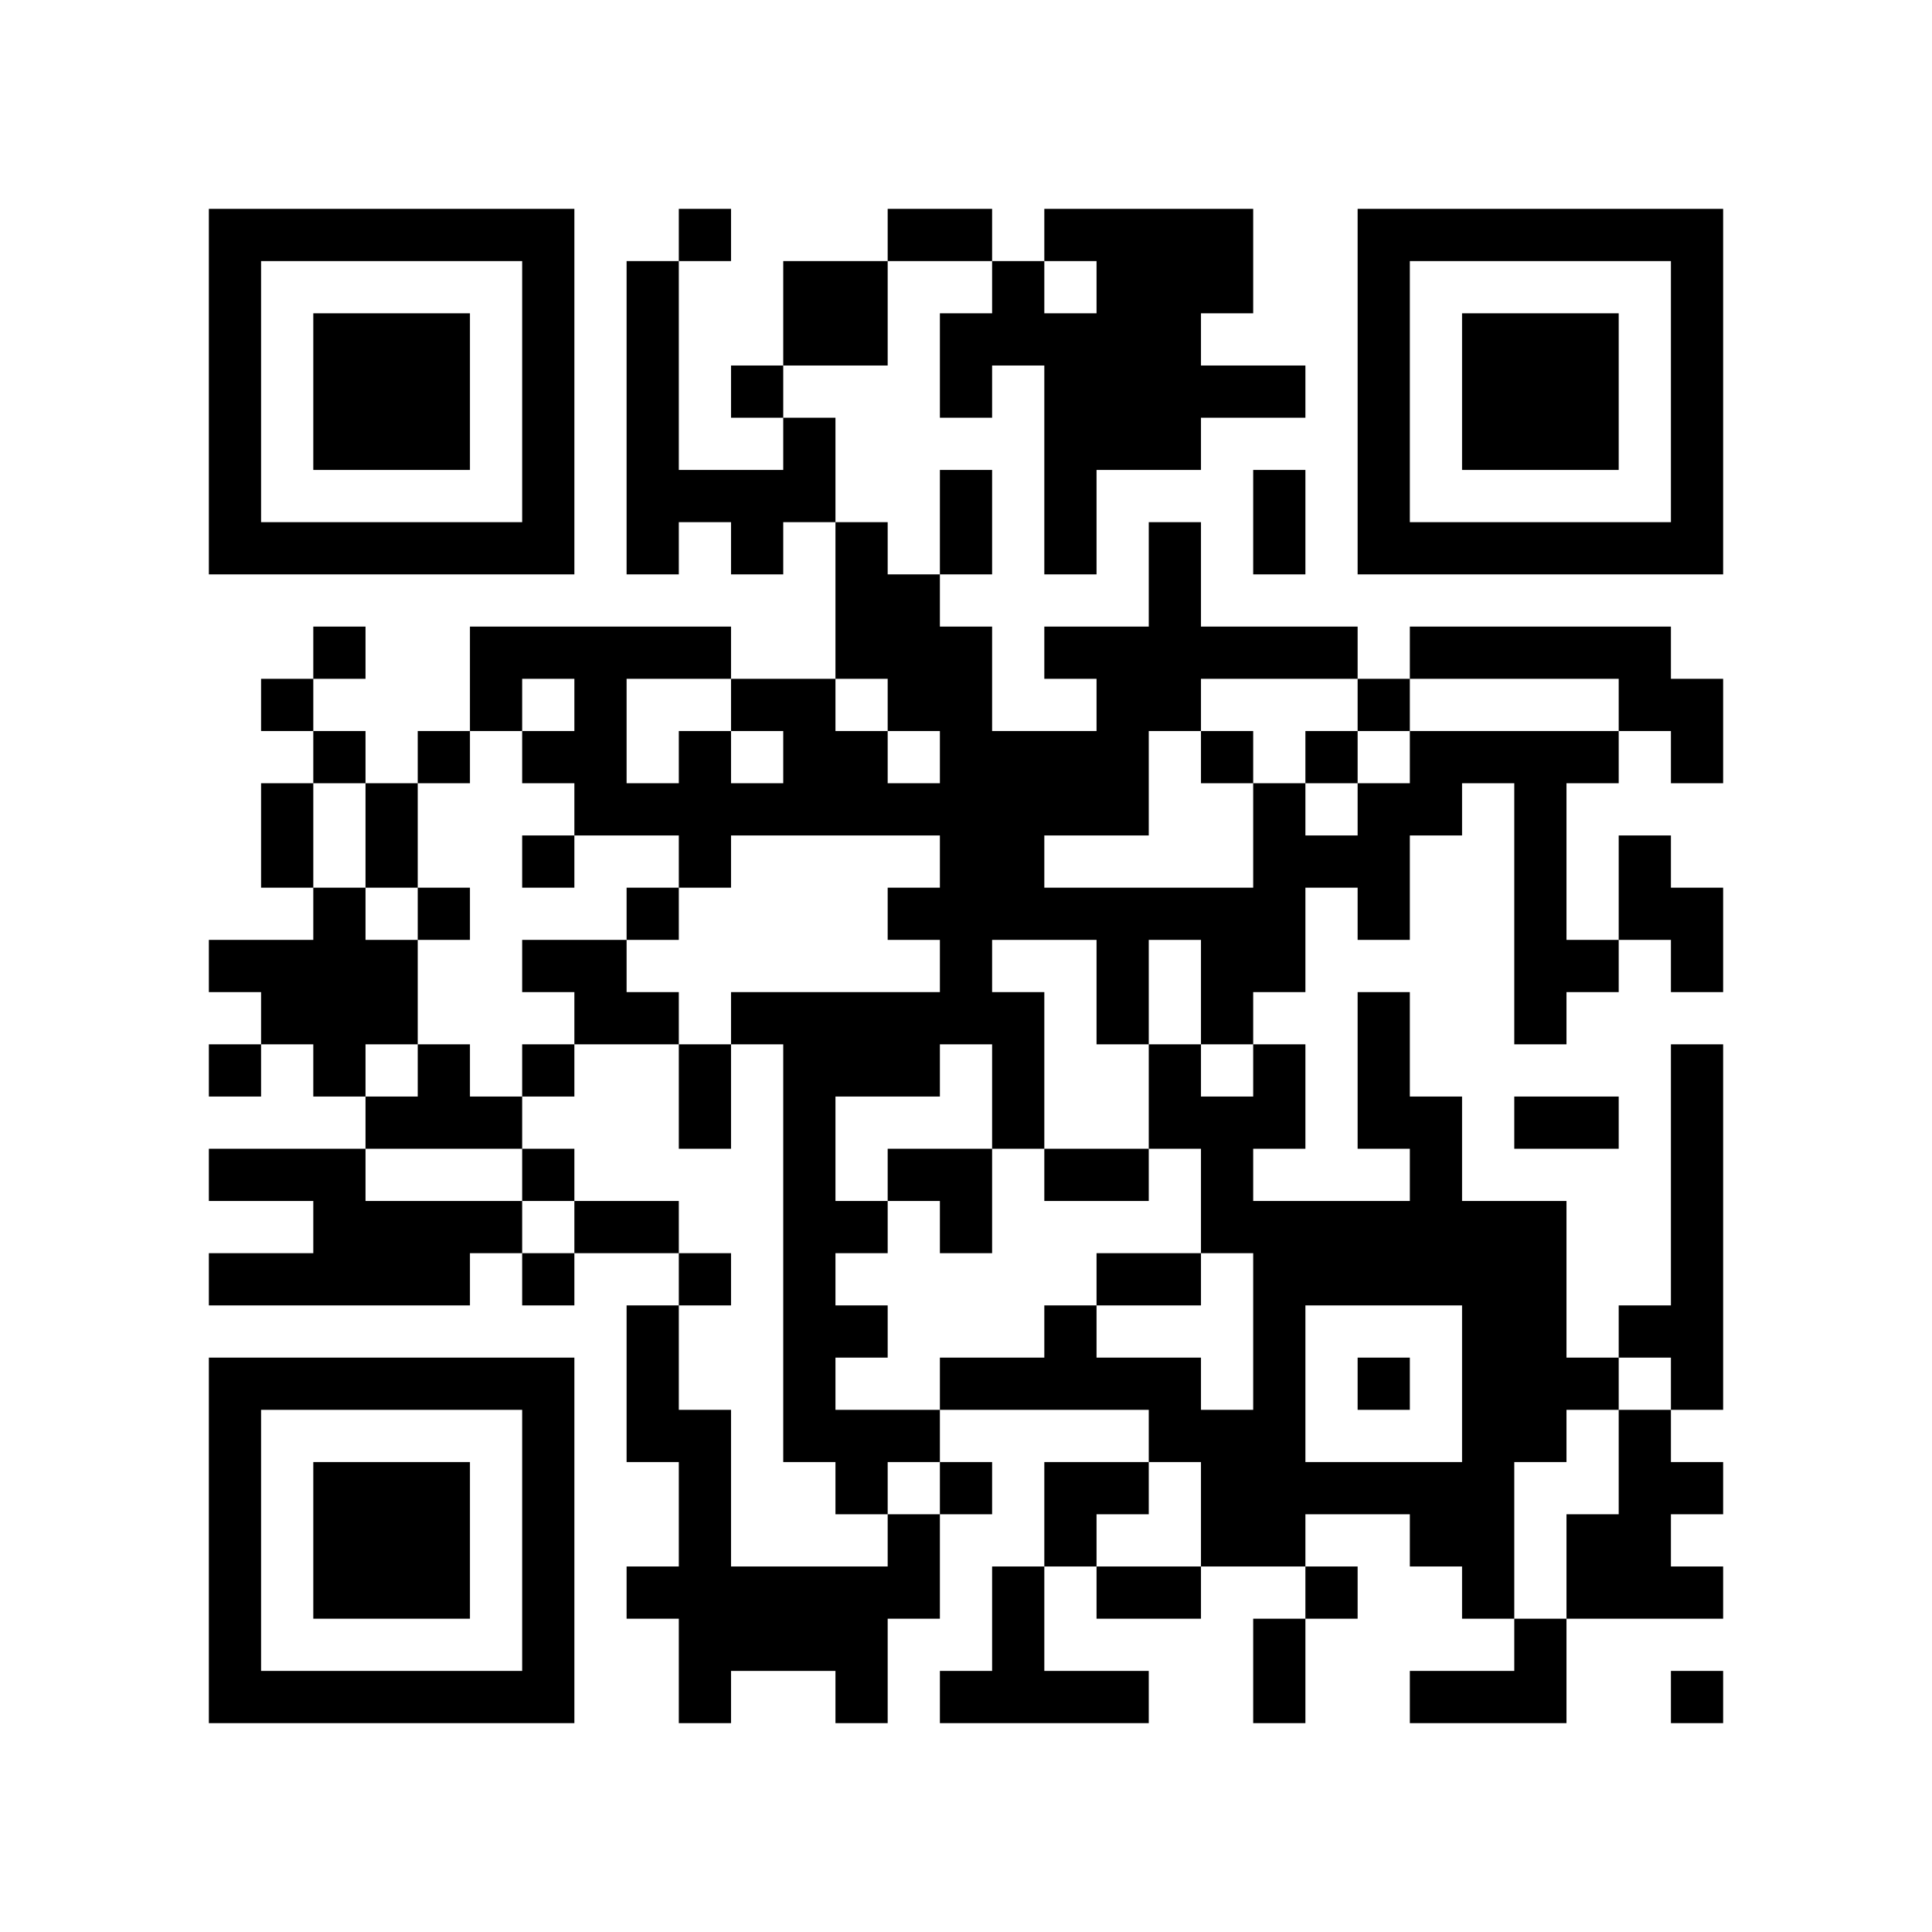
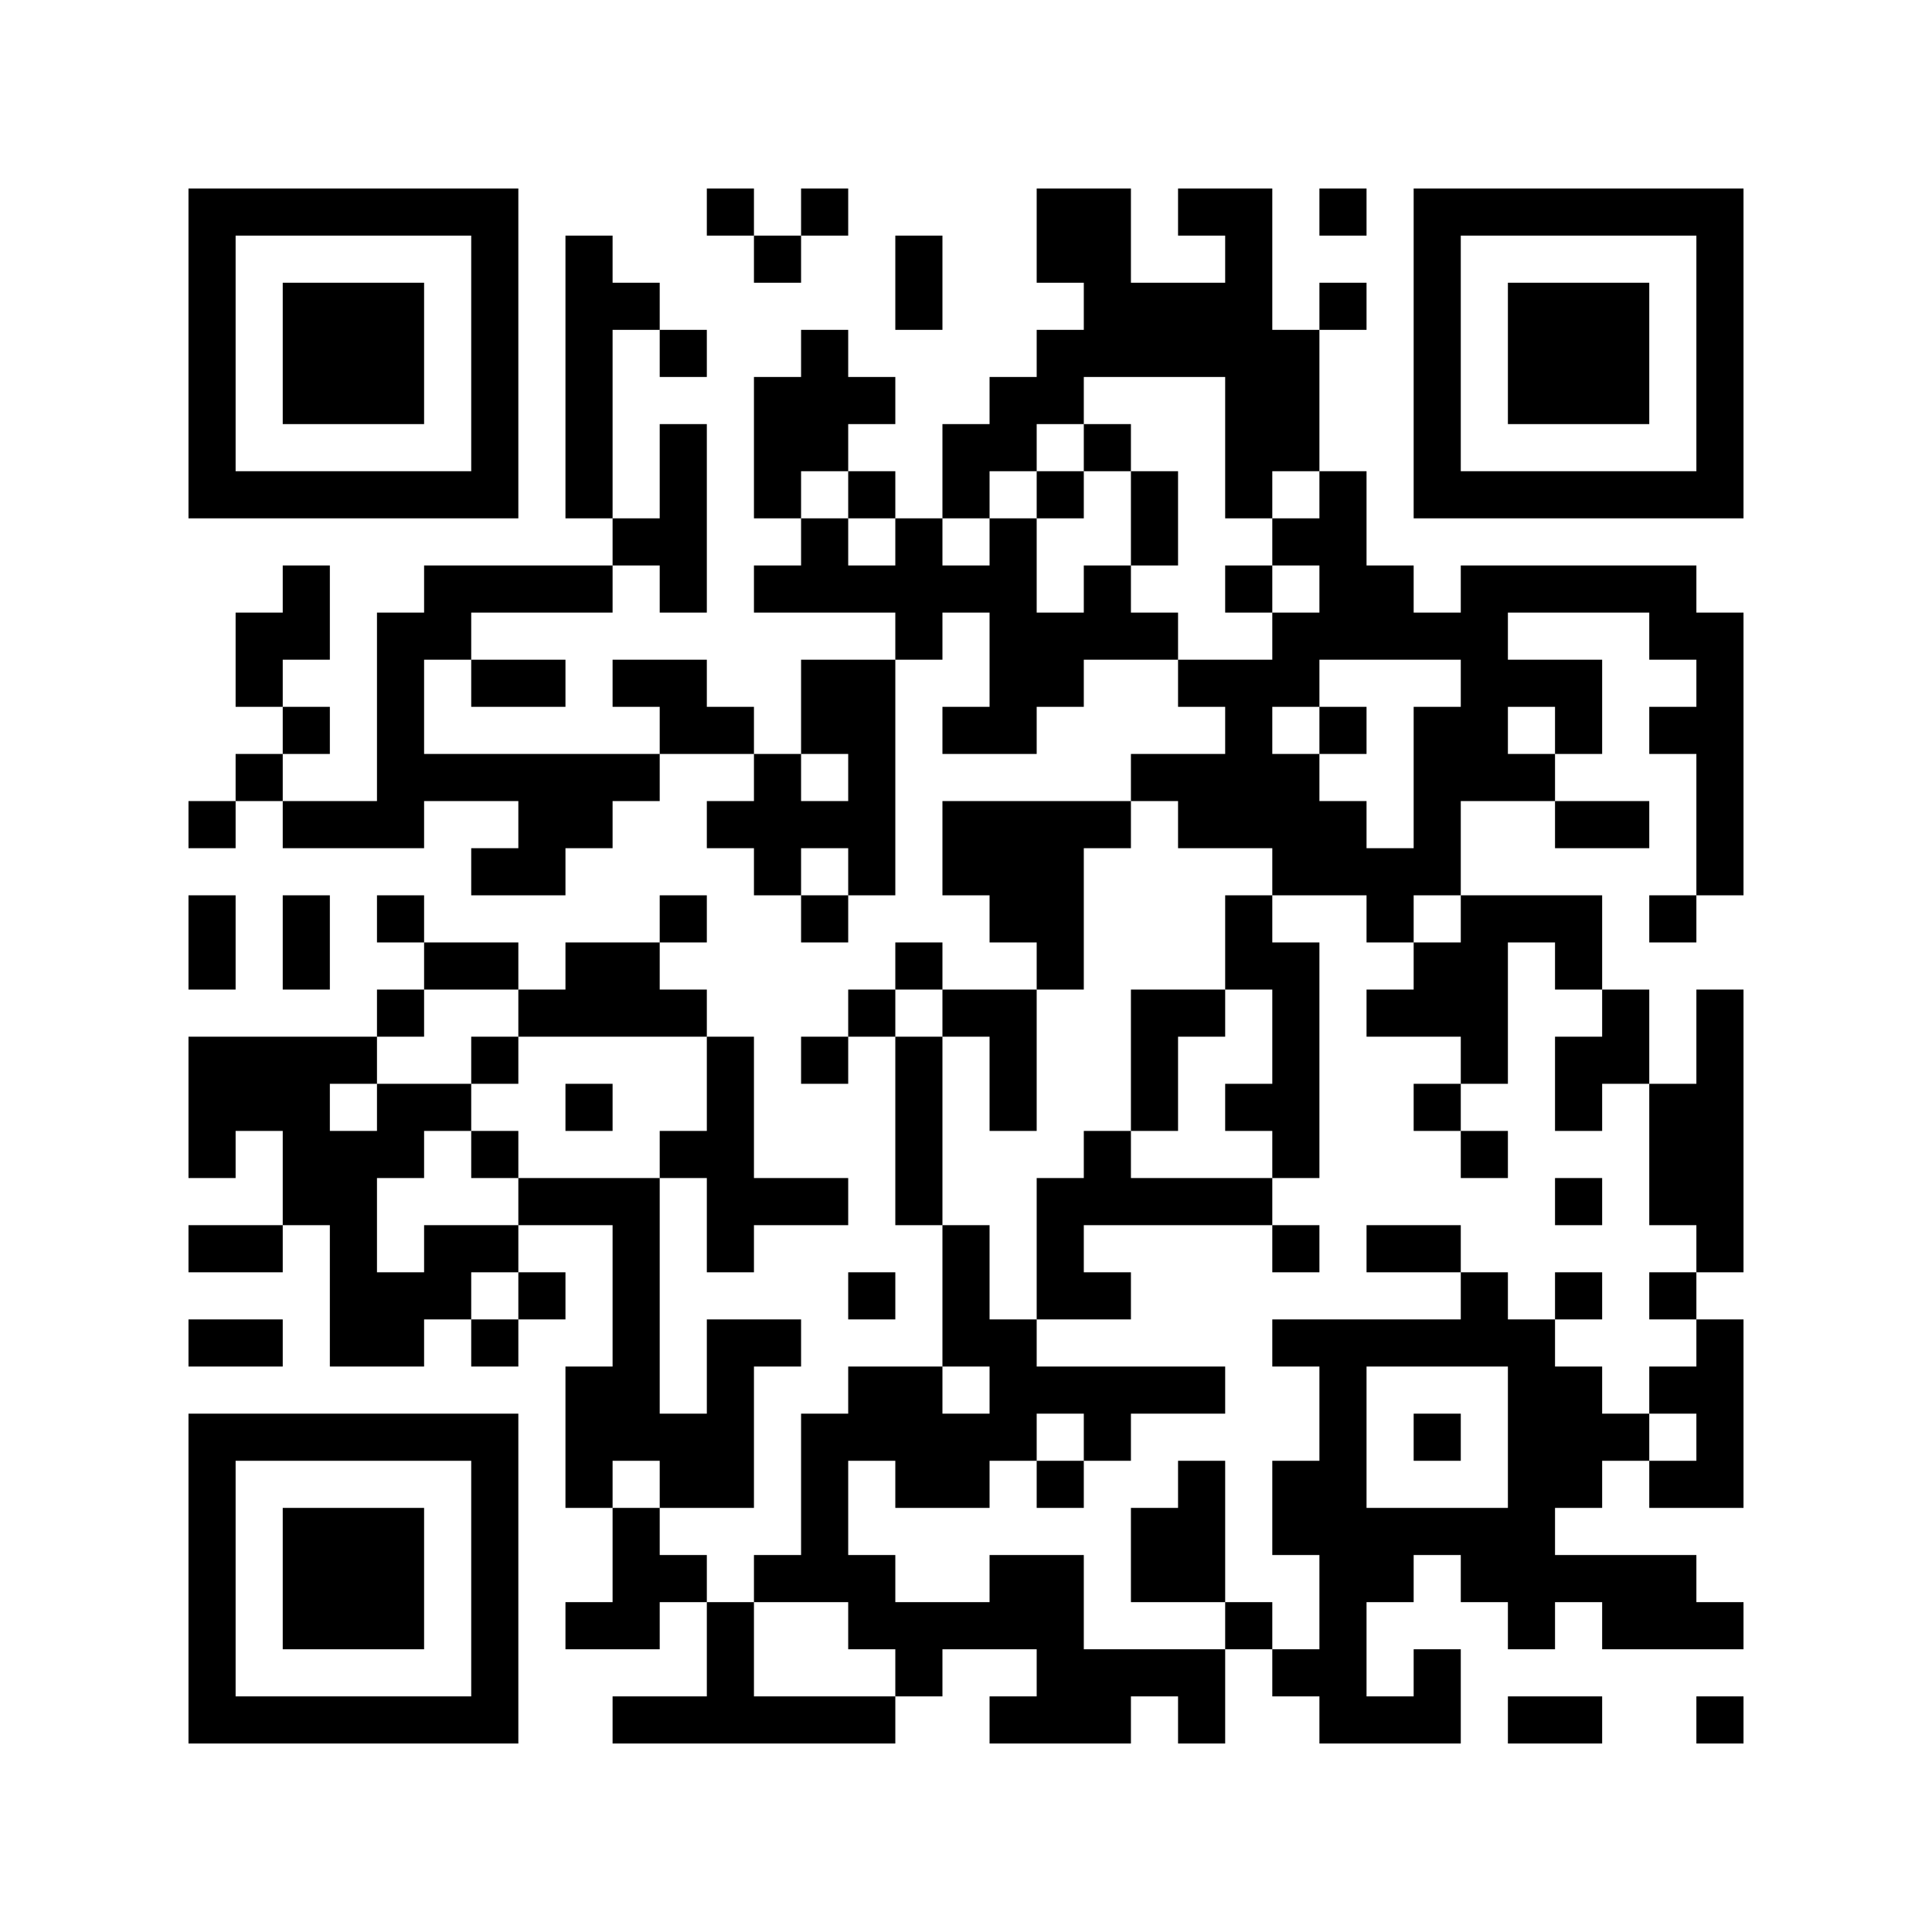
- <svg xmlns="http://www.w3.org/2000/svg" height="296" width="296" class="pyqrcode">
-   <path transform="scale(8)" stroke="#000" class="pyqrline" d="M4 4.5h7m2 0h1m3 0h2m1 0h4m2 0h7m-29 1h1m5 0h1m1 0h1m2 0h2m2 0h1m1 0h3m2 0h1m5 0h1m-29 1h1m1 0h3m1 0h1m1 0h1m2 0h2m1 0h5m3 0h1m1 0h3m1 0h1m-29 1h1m1 0h3m1 0h1m1 0h1m1 0h1m3 0h1m1 0h5m1 0h1m1 0h3m1 0h1m-29 1h1m1 0h3m1 0h1m1 0h1m2 0h1m4 0h3m3 0h1m1 0h3m1 0h1m-29 1h1m5 0h1m1 0h4m2 0h1m1 0h1m3 0h1m1 0h1m5 0h1m-29 1h7m1 0h1m1 0h1m1 0h1m1 0h1m1 0h1m1 0h1m1 0h1m1 0h7m-17 1h2m4 0h1m-17 1h1m2 0h5m2 0h3m1 0h6m1 0h5m-27 1h1m3 0h1m1 0h1m2 0h2m1 0h2m2 0h2m3 0h1m4 0h2m-27 1h1m1 0h1m1 0h2m1 0h1m1 0h2m1 0h4m1 0h1m1 0h1m1 0h4m1 0h1m-28 1h1m1 0h1m3 0h11m2 0h1m1 0h2m1 0h1m-25 1h1m1 0h1m2 0h1m2 0h1m4 0h2m4 0h3m2 0h1m1 0h1m-26 1h1m1 0h1m3 0h1m4 0h8m1 0h1m2 0h1m1 0h2m-29 1h4m2 0h2m6 0h1m2 0h1m1 0h2m4 0h2m1 0h1m-28 1h3m3 0h2m1 0h6m1 0h1m1 0h1m2 0h1m2 0h1m-26 1h1m1 0h1m1 0h1m1 0h1m2 0h1m1 0h3m1 0h1m2 0h1m1 0h1m1 0h1m5 0h1m-26 1h3m3 0h1m1 0h1m3 0h1m2 0h3m1 0h2m1 0h2m1 0h1m-29 1h3m3 0h1m4 0h1m1 0h2m1 0h2m1 0h1m3 0h1m4 0h1m-27 1h4m1 0h2m2 0h2m1 0h1m4 0h7m2 0h1m-29 1h5m1 0h1m2 0h1m1 0h1m5 0h2m1 0h6m2 0h1m-21 1h1m2 0h2m3 0h1m3 0h1m3 0h2m1 0h2m-29 1h7m1 0h1m2 0h1m2 0h5m1 0h1m1 0h1m1 0h3m1 0h1m-29 1h1m5 0h1m1 0h2m1 0h3m4 0h3m3 0h2m1 0h1m-28 1h1m1 0h3m1 0h1m2 0h1m2 0h1m1 0h1m1 0h2m1 0h6m2 0h2m-29 1h1m1 0h3m1 0h1m2 0h1m3 0h1m2 0h1m2 0h2m2 0h2m1 0h2m-28 1h1m1 0h3m1 0h1m1 0h6m1 0h1m1 0h2m2 0h1m2 0h1m1 0h3m-29 1h1m5 0h1m2 0h4m2 0h1m4 0h1m4 0h1m-26 1h7m2 0h1m2 0h1m1 0h4m2 0h1m2 0h3m2 0h1" />
+ <svg xmlns="http://www.w3.org/2000/svg" height="328" width="328" class="pyqrcode">
+   <path transform="scale(8)" stroke="#000" class="pyqrline" d="M4 4.5h7m4 0h1m1 0h1m4 0h2m1 0h2m1 0h1m1 0h7m-33 1h1m5 0h1m1 0h1m3 0h1m2 0h1m2 0h2m2 0h1m3 0h1m5 0h1m-33 1h1m1 0h3m1 0h1m1 0h2m5 0h1m3 0h4m1 0h1m1 0h1m1 0h3m1 0h1m-33 1h1m1 0h3m1 0h1m1 0h1m1 0h1m2 0h1m4 0h6m2 0h1m1 0h3m1 0h1m-33 1h1m1 0h3m1 0h1m1 0h1m3 0h3m2 0h2m3 0h2m2 0h1m1 0h3m1 0h1m-33 1h1m5 0h1m1 0h1m1 0h1m1 0h2m2 0h2m1 0h1m2 0h2m2 0h1m5 0h1m-33 1h7m1 0h1m1 0h1m1 0h1m1 0h1m1 0h1m1 0h1m1 0h1m1 0h1m1 0h1m1 0h7m-24 1h2m2 0h1m1 0h1m1 0h1m2 0h1m2 0h2m-23 1h1m2 0h4m1 0h1m1 0h6m1 0h1m2 0h1m1 0h2m1 0h5m-31 1h2m1 0h2m9 0h1m1 0h4m2 0h5m3 0h2m-32 1h1m2 0h1m1 0h2m1 0h2m2 0h2m2 0h2m2 0h3m3 0h3m2 0h1m-31 1h1m1 0h1m5 0h2m1 0h2m1 0h2m4 0h1m1 0h1m1 0h2m1 0h1m1 0h2m-32 1h1m2 0h6m2 0h1m1 0h1m5 0h4m2 0h3m3 0h1m-33 1h1m1 0h3m2 0h2m2 0h4m1 0h4m1 0h4m1 0h1m2 0h2m1 0h1m-27 1h2m4 0h1m1 0h1m1 0h3m4 0h4m5 0h1m-33 1h1m1 0h1m1 0h1m5 0h1m2 0h1m3 0h2m3 0h1m2 0h1m1 0h3m1 0h1m-32 1h1m1 0h1m2 0h2m1 0h2m5 0h1m2 0h1m3 0h2m2 0h2m1 0h1m-26 1h1m2 0h4m3 0h1m1 0h2m2 0h2m1 0h1m1 0h3m2 0h1m1 0h1m-33 1h4m2 0h1m4 0h1m1 0h1m1 0h1m1 0h1m2 0h1m2 0h1m3 0h1m1 0h2m1 0h1m-33 1h3m1 0h2m2 0h1m2 0h1m3 0h1m1 0h1m2 0h1m1 0h2m2 0h1m2 0h1m1 0h2m-33 1h1m1 0h3m1 0h1m3 0h2m3 0h1m3 0h1m3 0h1m3 0h1m3 0h2m-31 1h2m3 0h3m1 0h3m1 0h1m2 0h5m6 0h1m1 0h2m-33 1h2m1 0h1m1 0h2m2 0h1m1 0h1m4 0h1m1 0h1m4 0h1m1 0h2m5 0h1m-30 1h3m1 0h1m1 0h1m4 0h1m1 0h1m1 0h2m7 0h1m1 0h1m1 0h1m-32 1h2m1 0h2m1 0h1m2 0h1m1 0h2m3 0h2m5 0h6m3 0h1m-25 1h2m1 0h1m2 0h2m1 0h5m2 0h1m3 0h2m1 0h2m-33 1h7m1 0h4m1 0h5m1 0h1m4 0h1m1 0h1m1 0h3m1 0h1m-33 1h1m5 0h1m1 0h1m1 0h2m1 0h1m1 0h2m1 0h1m2 0h1m1 0h2m3 0h2m1 0h2m-33 1h1m1 0h3m1 0h1m2 0h1m3 0h1m6 0h2m1 0h6m-29 1h1m1 0h3m1 0h1m2 0h2m1 0h3m2 0h2m1 0h2m2 0h2m1 0h5m-32 1h1m1 0h3m1 0h1m1 0h2m1 0h1m2 0h5m3 0h1m1 0h1m3 0h1m1 0h3m-33 1h1m5 0h1m4 0h1m3 0h1m2 0h4m1 0h2m1 0h1m-27 1h7m2 0h6m2 0h3m1 0h1m2 0h3m1 0h2m2 0h1" />
</svg>
